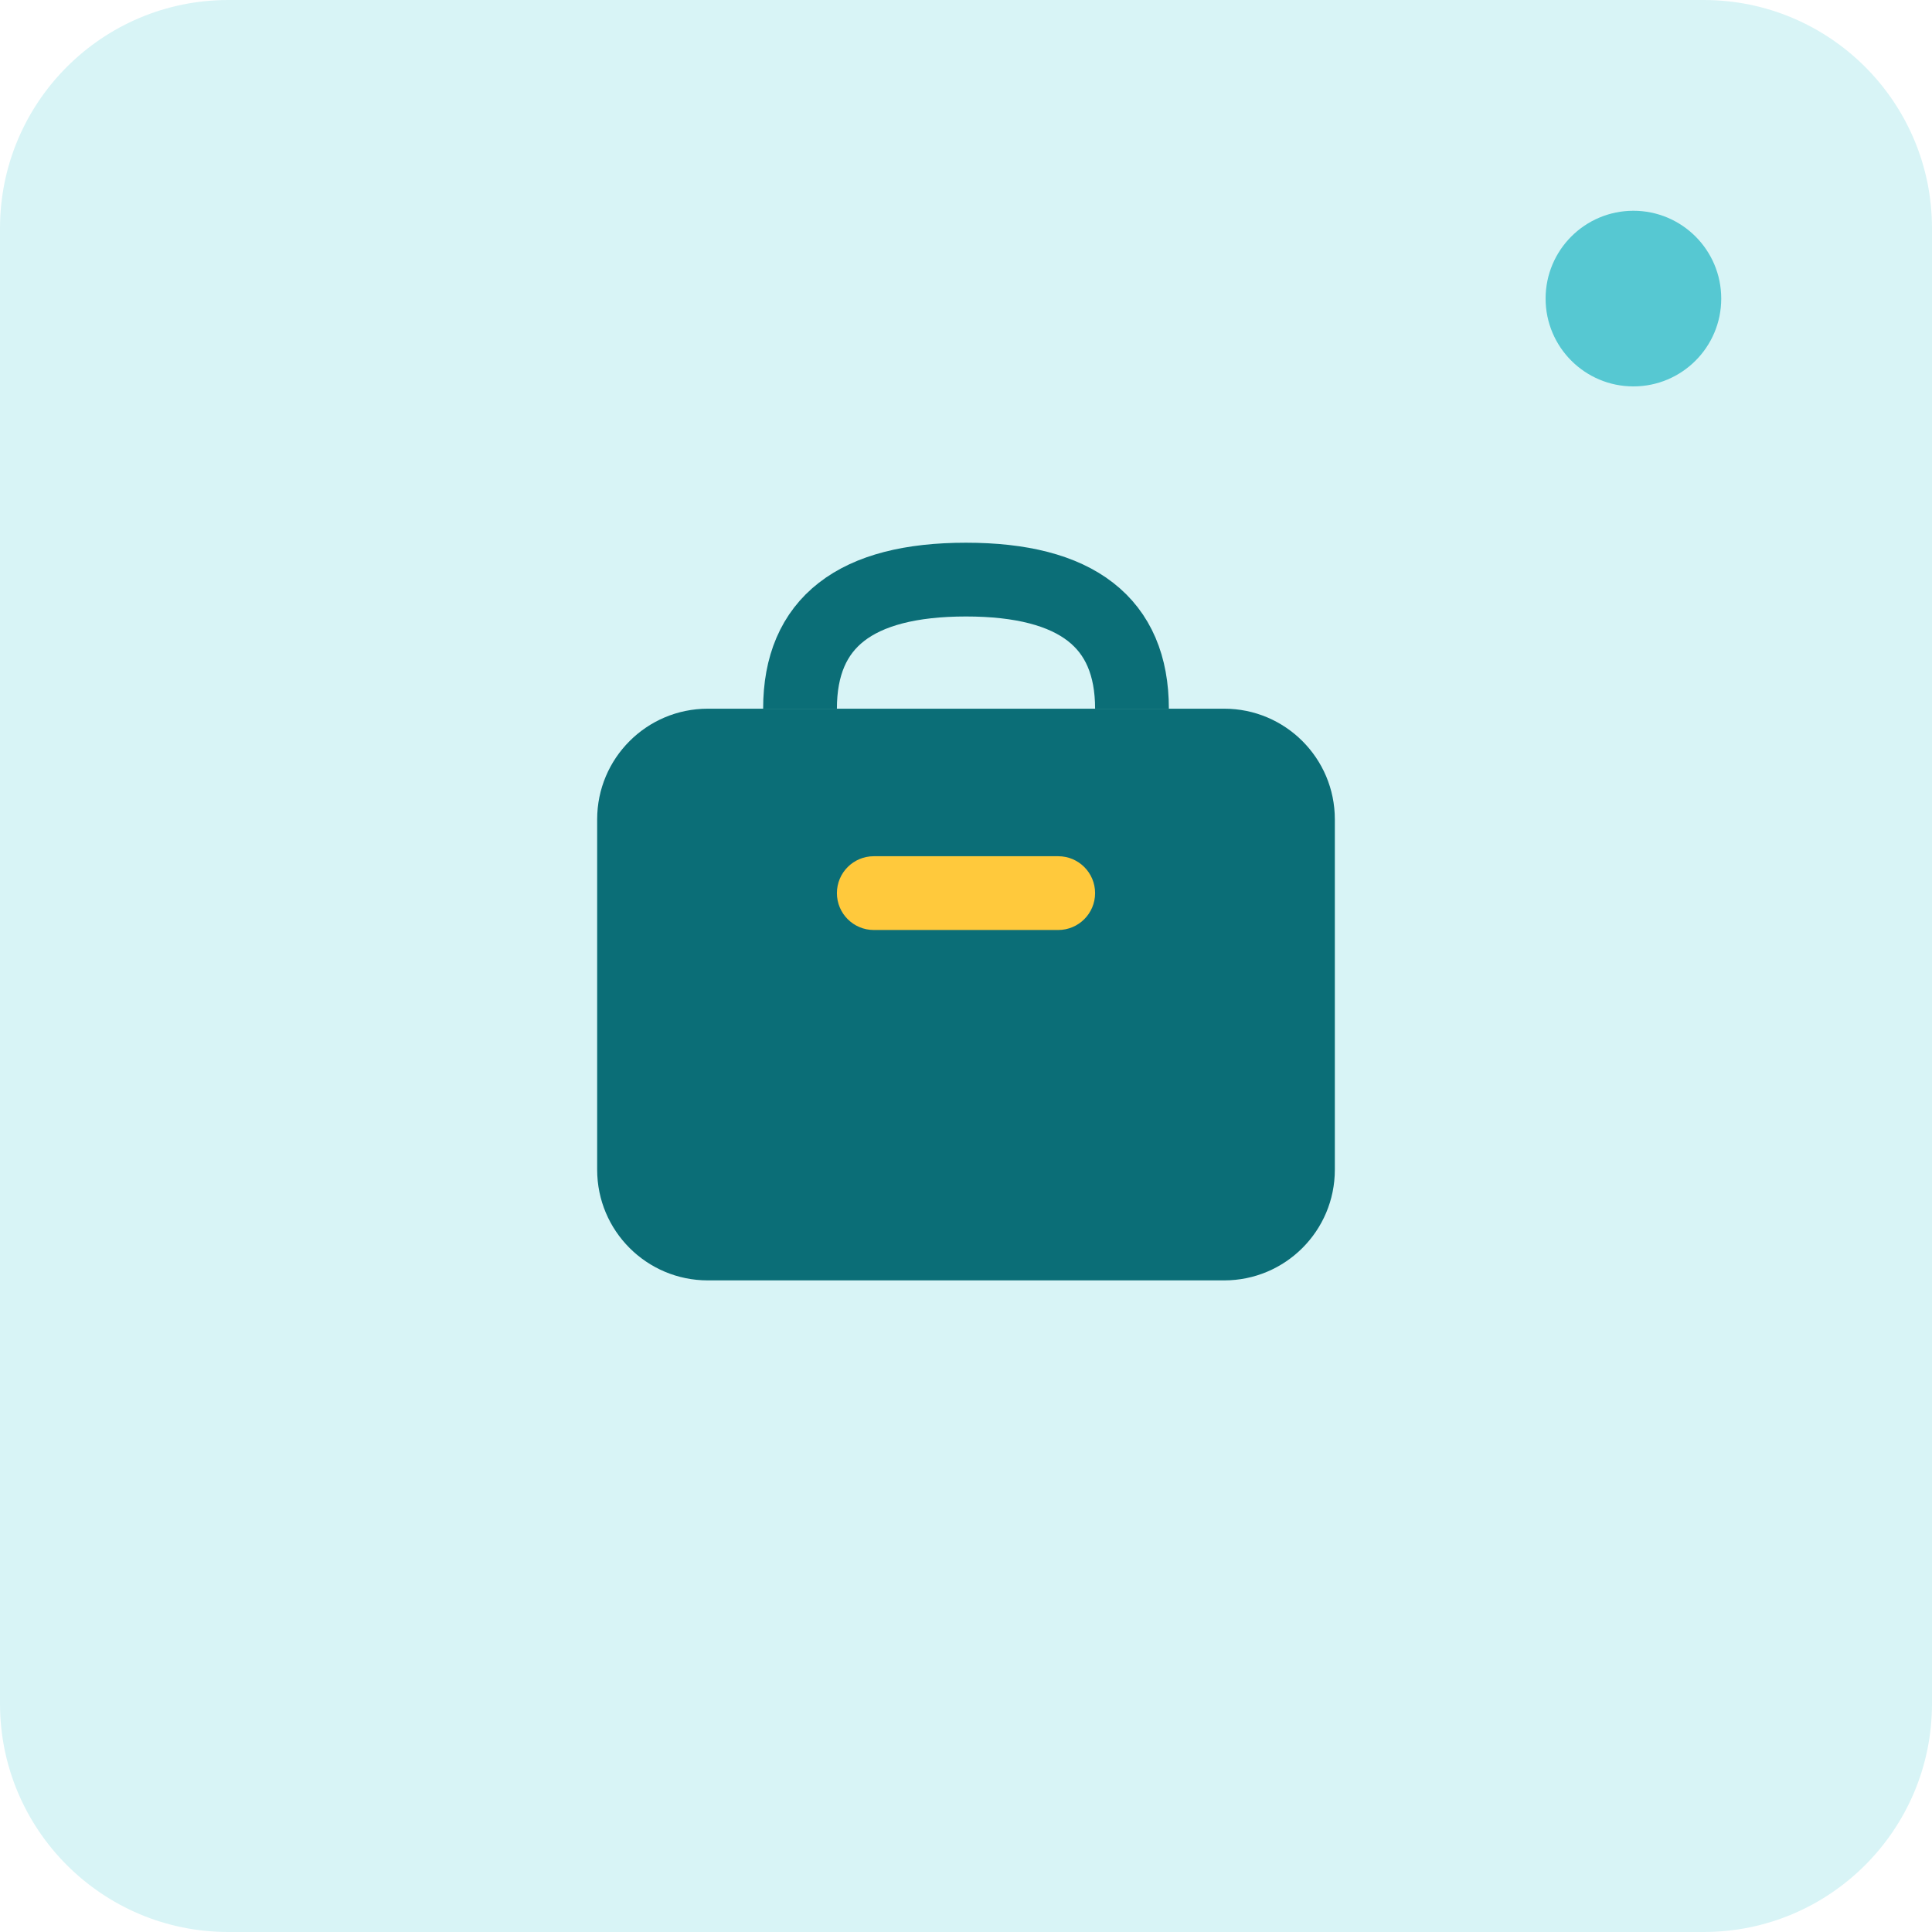
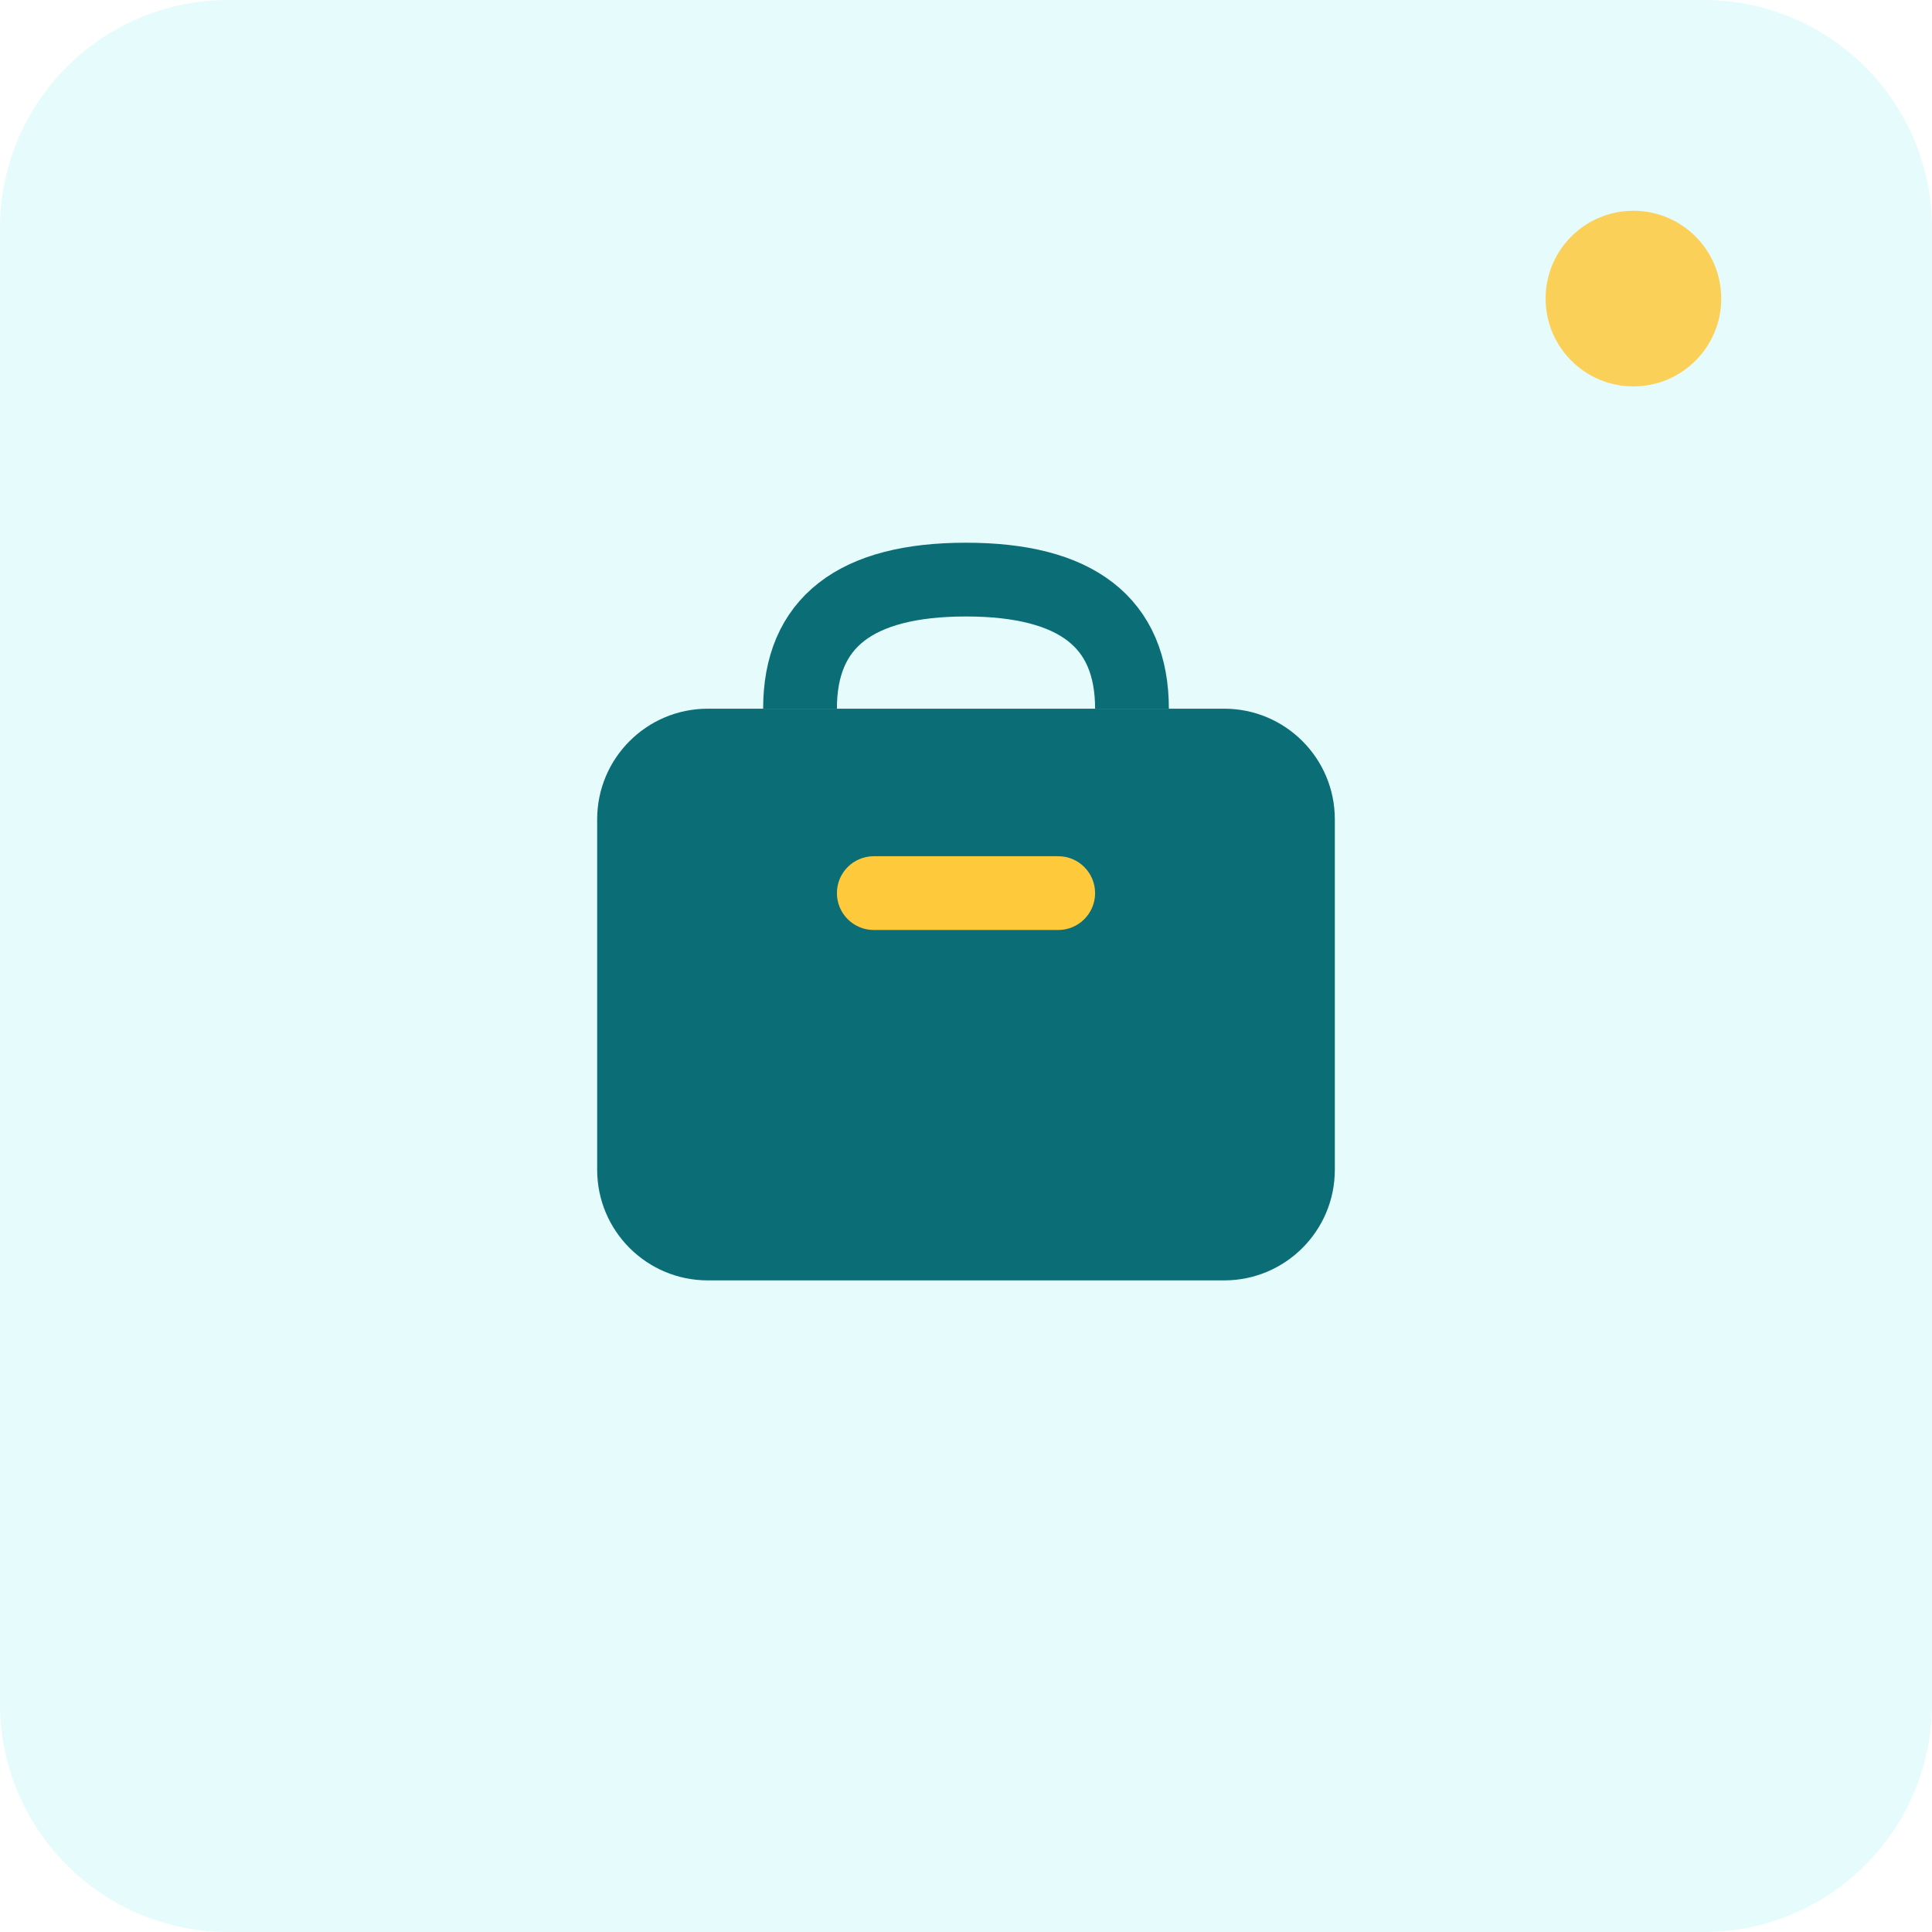
<svg xmlns="http://www.w3.org/2000/svg" viewBox="0 0 220 220" role="img" aria-label="Collapsible Water Bottle">
-   <rect width="220" height="220" rx="26" fill="#D8F4F6" />
+   <rect width="220" height="220" rx="26" fill="#E6FBFC" />
  <g transform="translate(110 108) scale(1.05)">
    <g transform="translate(0 4)">
      <path d="M -18 -30 Q -18 -44 0 -44 Q 18 -44 18 -30" fill="none" stroke="#0B6E77" stroke-width="8" />
      <rect x="-40" y="-30" width="80" height="62" rx="12" fill="#0B6E77" />
      <rect x="-14" y="-14" width="28" height="8" rx="4" fill="#FFC93C" />
    </g>
  </g>
-   <circle cx="186" cy="34" r="10" fill="#3FC1CB" opacity="0.85" />
+   <circle cx="186" cy="34" r="10" fill="#FFC93C" opacity="0.85" />
</svg>
